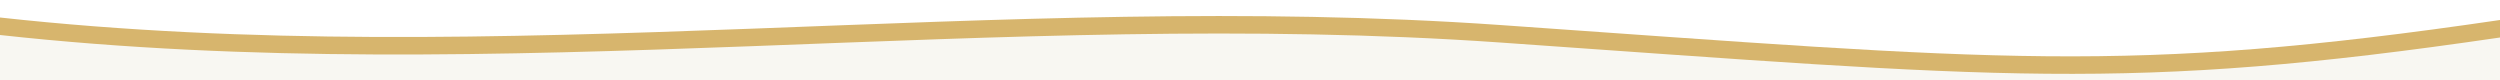
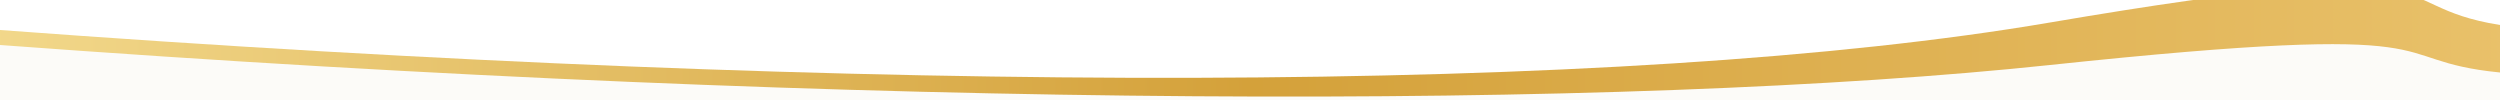
- <svg xmlns="http://www.w3.org/2000/svg" viewBox="0 0 1000 32" preserveAspectRatio="none">
-   <path fill="#D7B56D" d="M0 7C200 29 400-4 600 10S850 30 1000 8V32H0Z" />
-   <path fill="#f8f7f2" d="M0 14C200 36 400 3 600 17S850 37 1000 15V32H0Z" />
+ <svg xmlns="http://www.w3.org/2000/svg" viewBox="0 0 1000 40" preserveAspectRatio="none">
+   <defs>
+     <linearGradient id="g">
+       <stop stop-color="#f2d88b" />
+       <stop offset=".5" stop-color="#d4a13a" />
+       <stop offset="1" stop-color="#e9c16a" />
+     </linearGradient>
+   </defs>
+   <path fill="url(#g)" d="M0 12C350 38 650 38 820 9S950 2 1000 10V40H0Z" />
+   <path fill="#fcfbf8" d="M0 18C350 44 650 44 820 26S950 24 1000 29V40H0Z" />
</svg>
